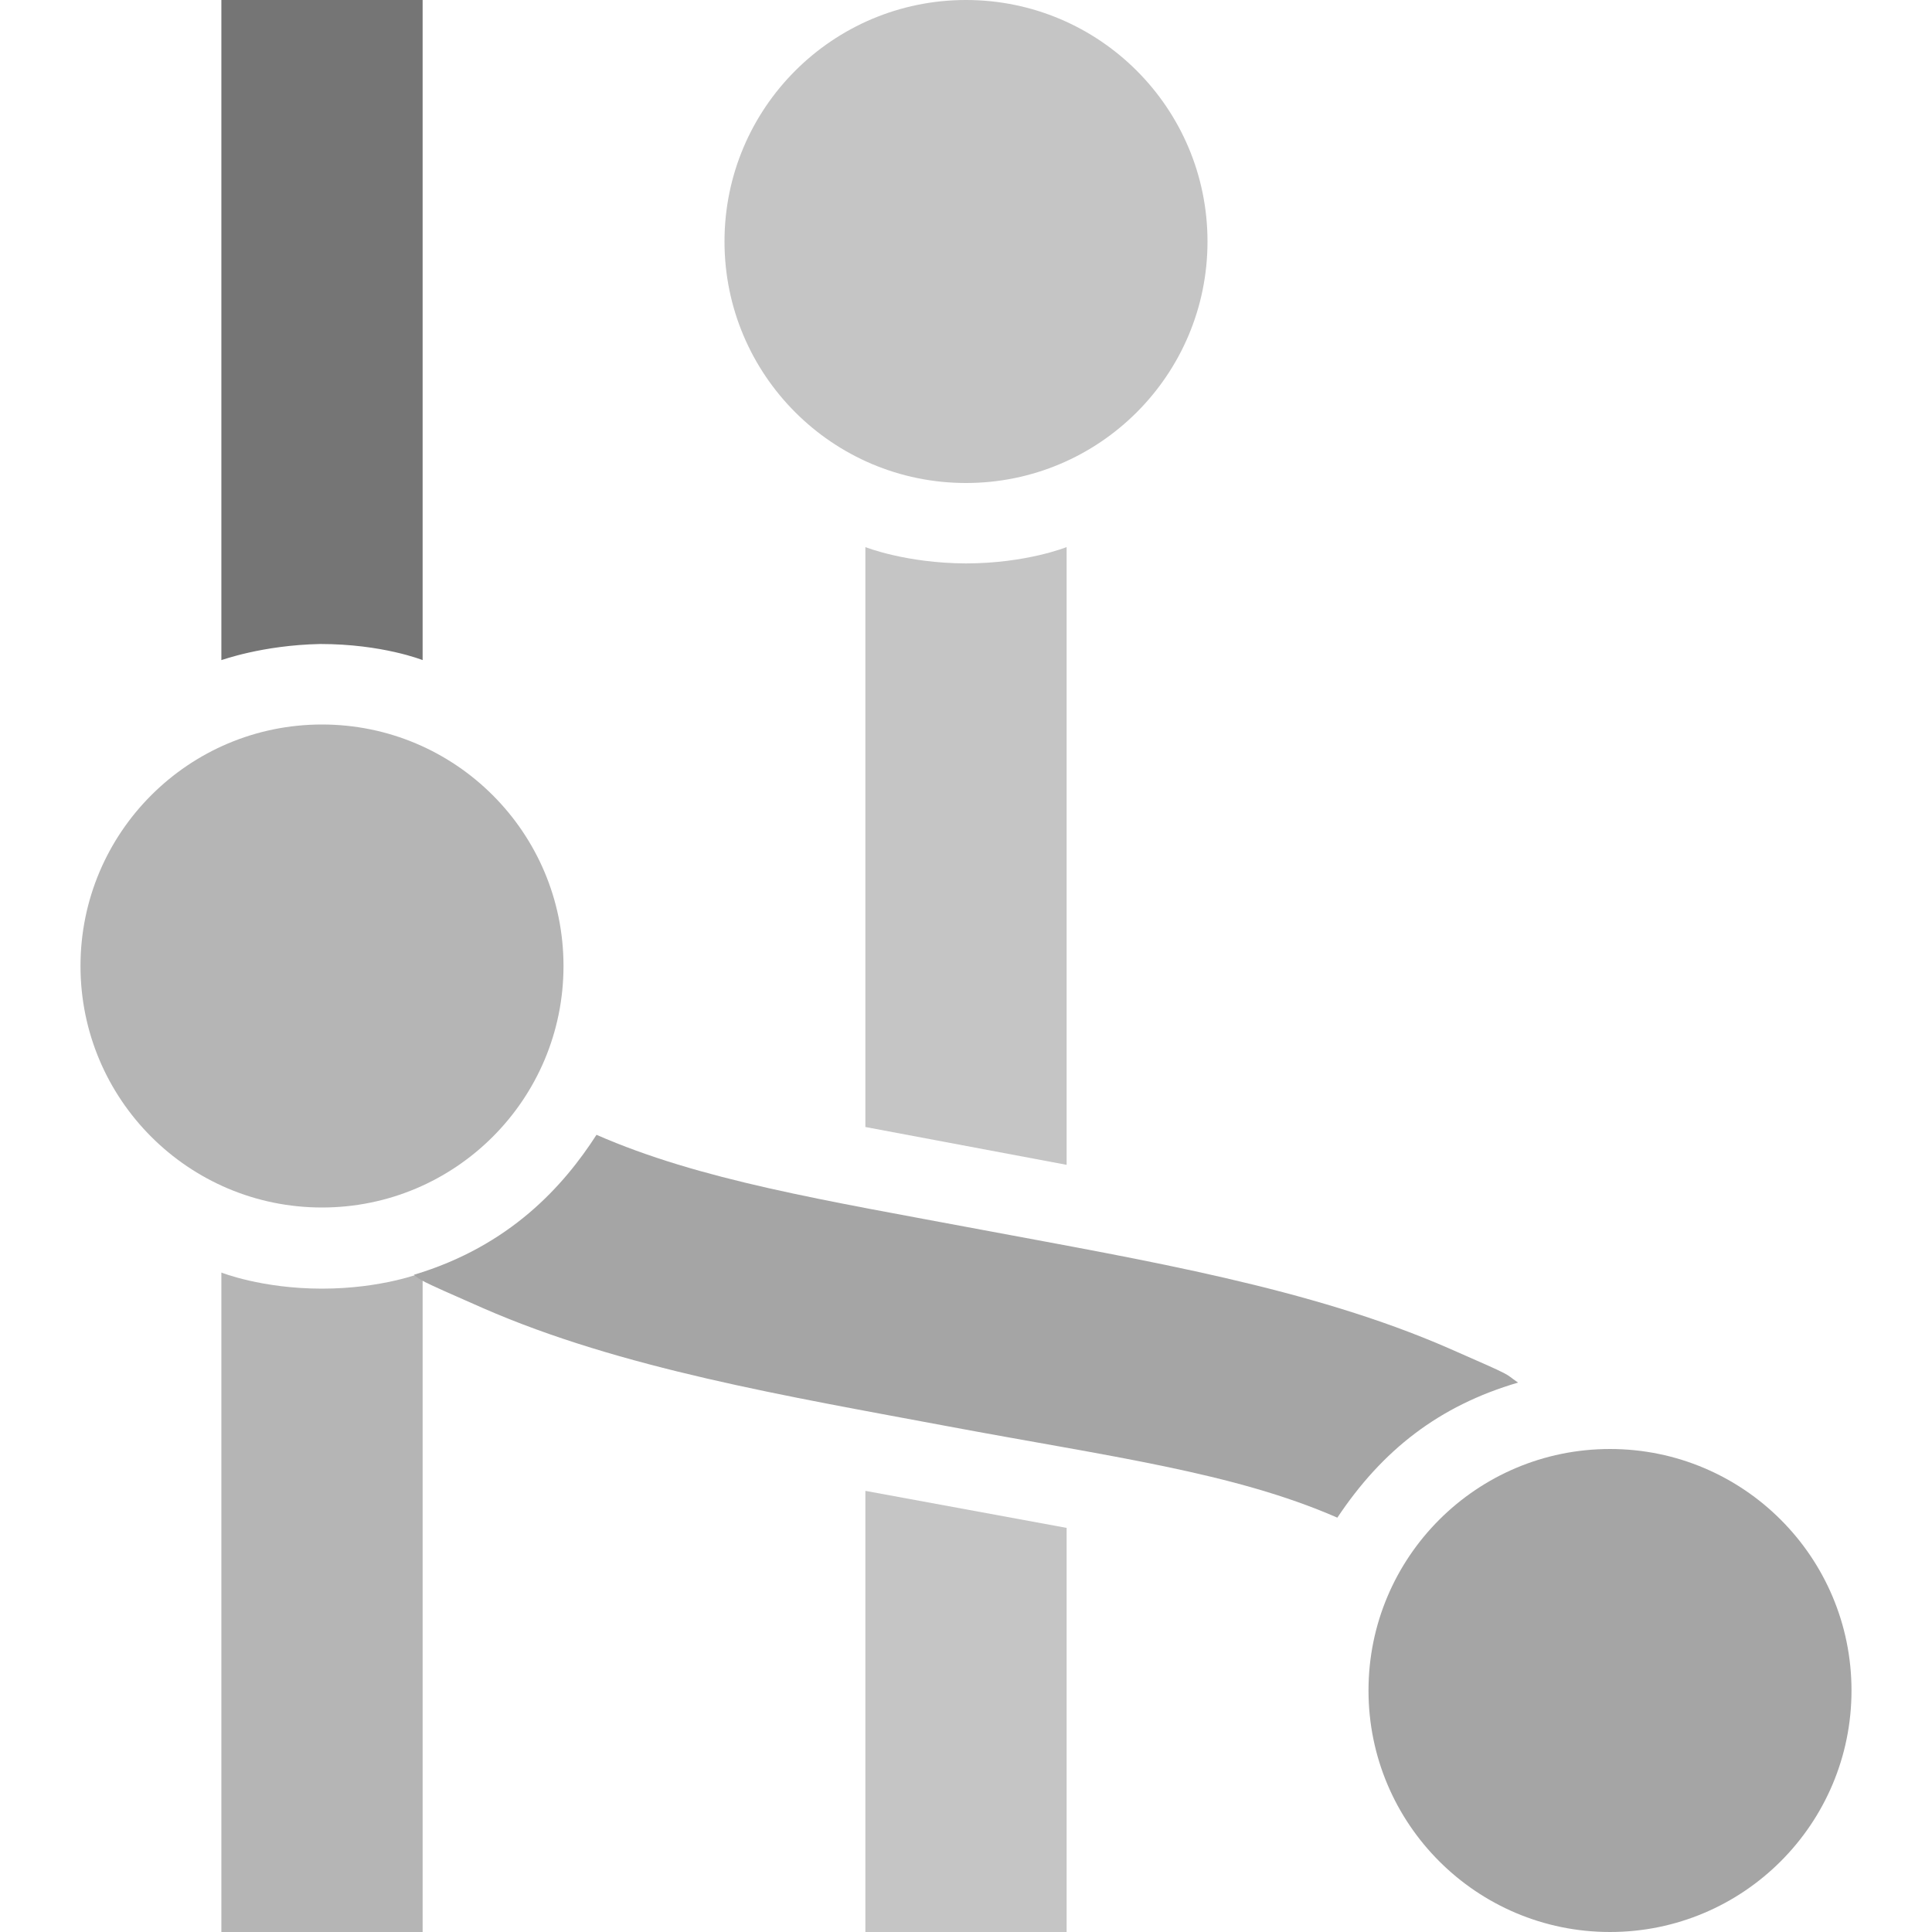
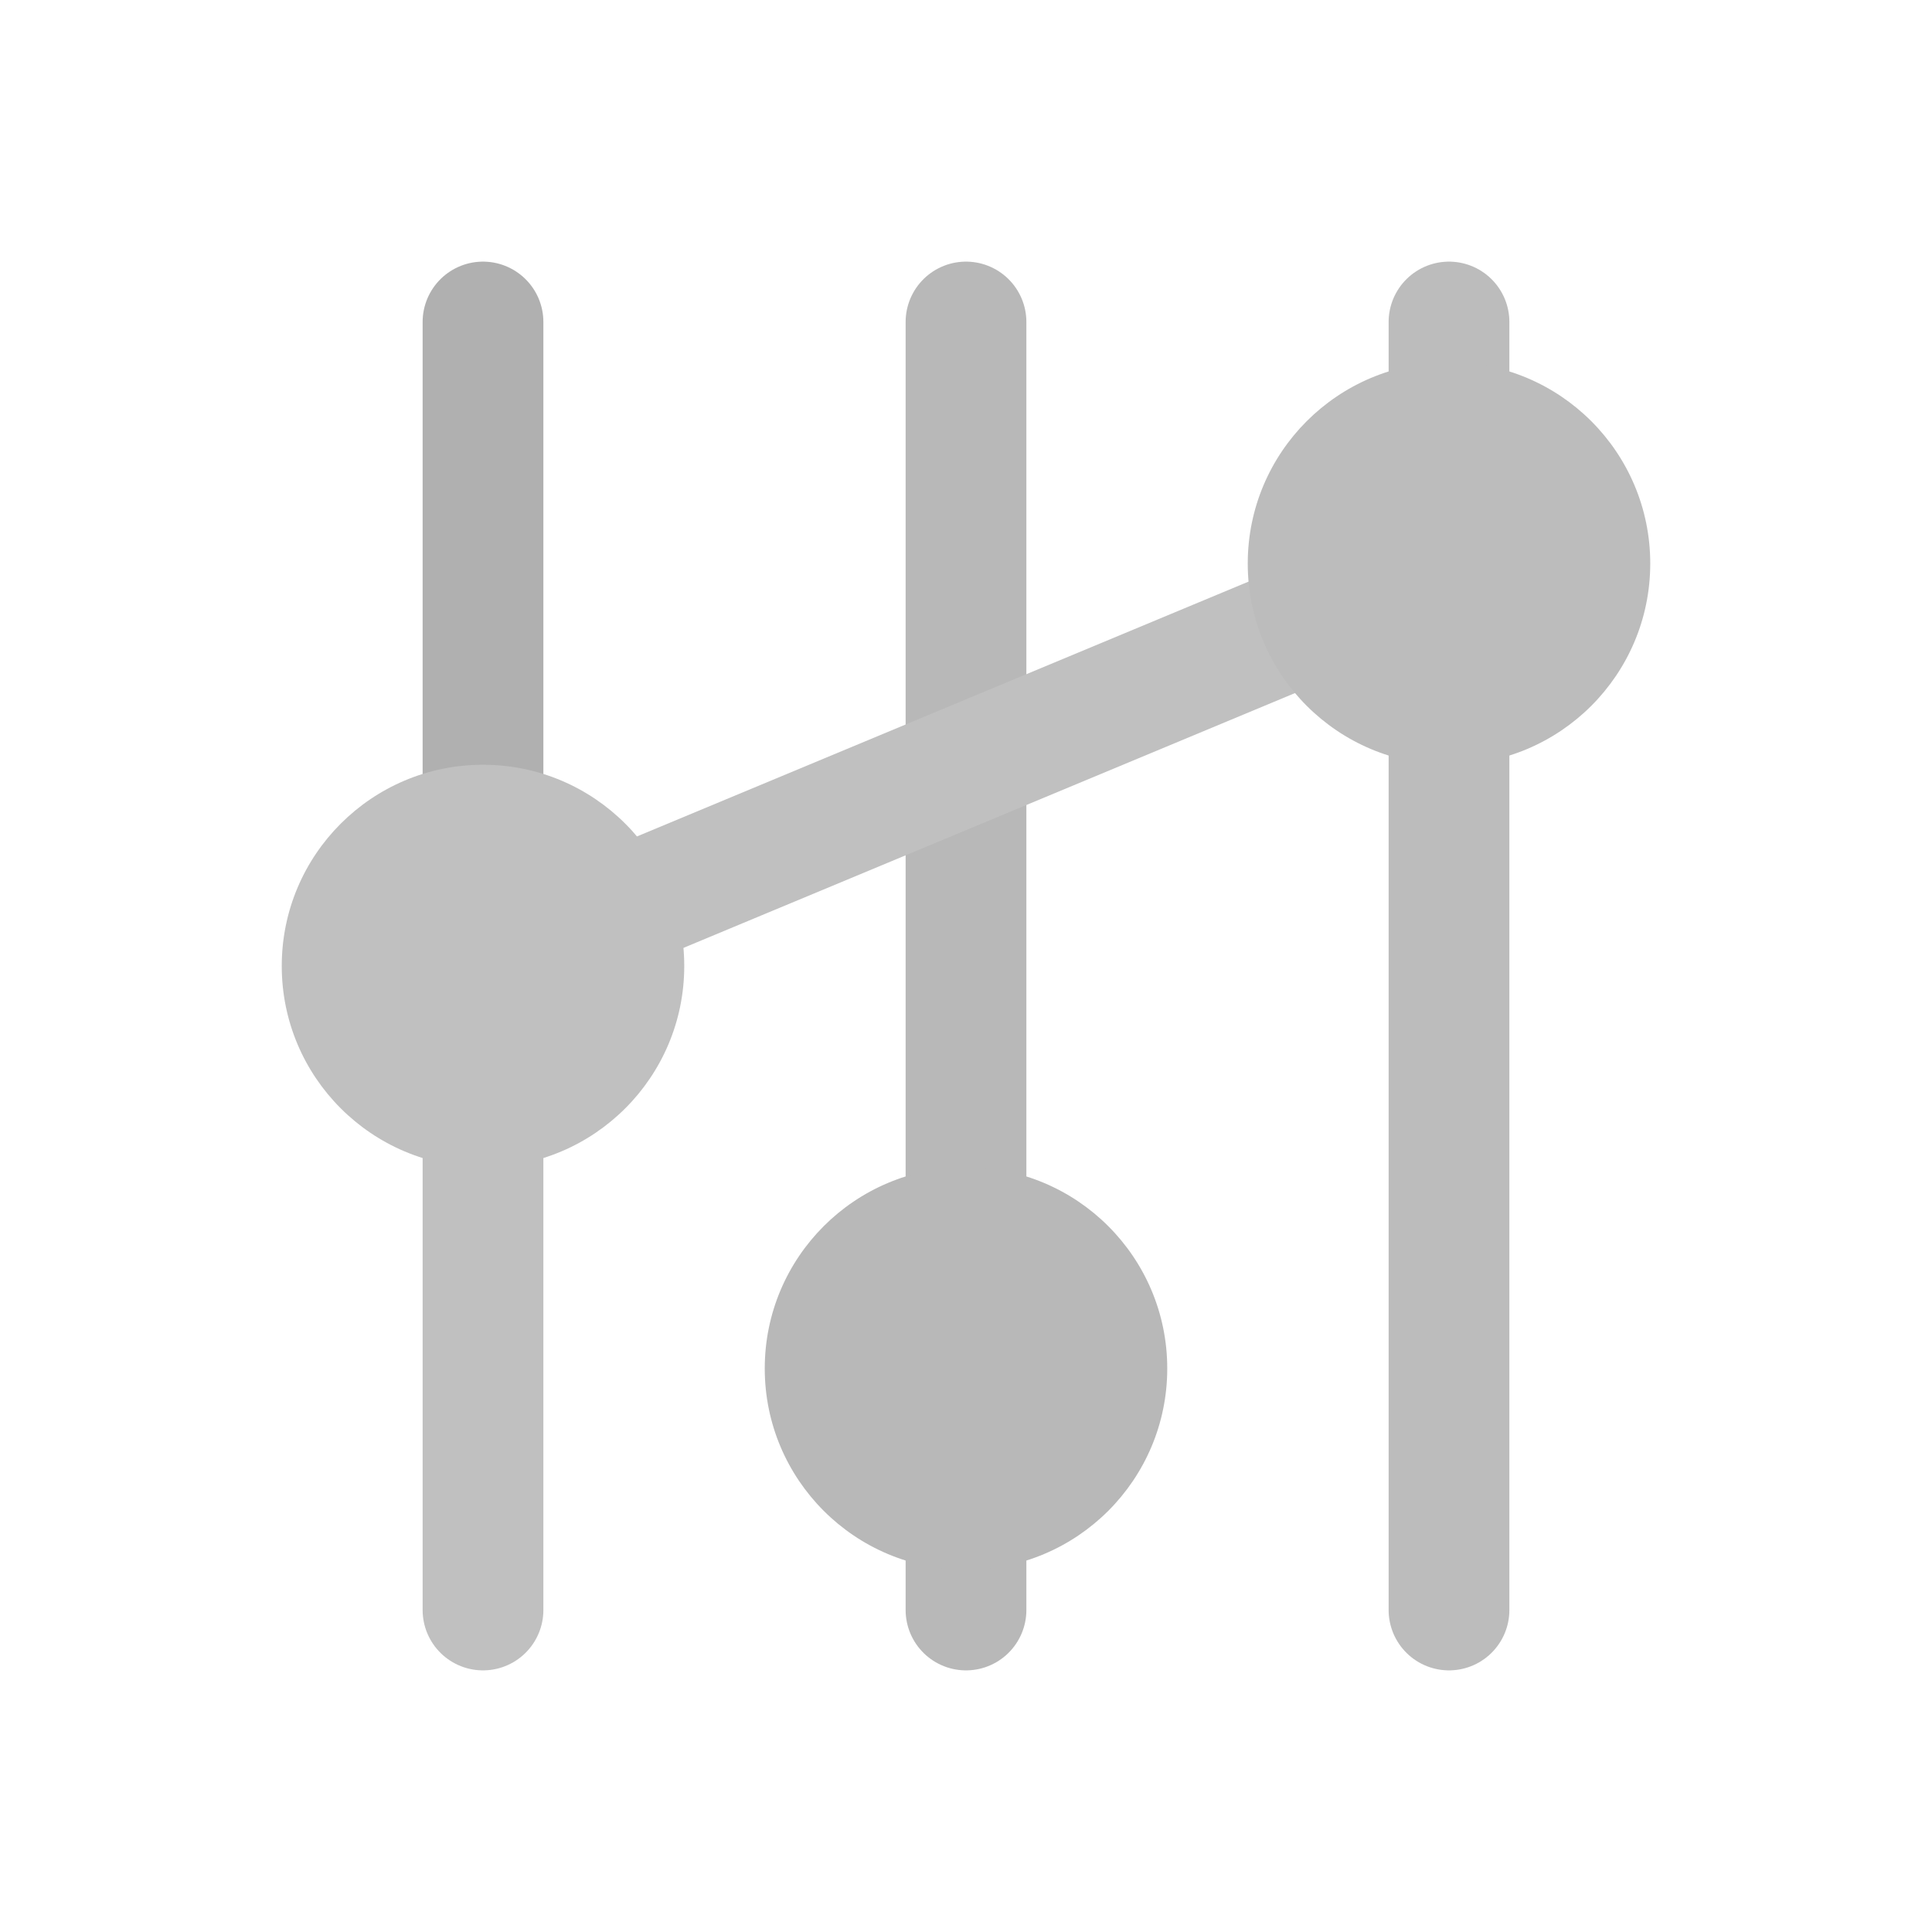
- <svg xmlns="http://www.w3.org/2000/svg" width="24" height="24">
-   <style>path,circle{fill-opacity:1;fill-rule:nonzero;stroke:none;}</style>
-   <path style="fill:#b5b5b5" d="m 2.75,15.808 c 0,0 0.5,0.2 1.25,0.2 0.75,0 1.25,-0.2 1.25,-0.2 l 0,8.192 -2.5,0 z" />
-   <path style="fill:#c5c5c5" d="m 10.75,6.796 c 0,0 0.5,0.2 1.25,0.203 0.75,-8.355e-4 1.25,-0.203 1.25,-0.203 L 13.25,14.47 10.75,14 z" />
-   <path style="fill:#c5c5c5" d="m 10.75,18.52 2.5,0.46 0,5.02 -2.5,0 z" />
-   <path style="fill:#757575" d="m 2.75,0 2.5,0 0,8.2 C 5.25,8.2 4.75,8 3.978,8 3.25,8.015 2.75,8.203 2.75,8.2 z" />
-   <path style="fill:#a5a5a5" d="M 5.141,15.836 C 5.235,15.906 5.143,15.875 6,16.25 c 1.714,0.75 3.781,1.094 5.781,1.469 2,0.375 3.546,0.571 4.832,1.134 0.56,-0.84 1.263,-1.39 2.245,-1.678 C 18.668,17.046 18.857,17.125 18,16.75 c -1.714,-0.75 -3.781,-1.094 -5.781,-1.469 -2,-0.375 -3.523,-0.621 -4.809,-1.184 -0.407,0.632 -1.074,1.382 -2.269,1.739 z" />
-   <circle style="fill:#b5b5b5" cx="4" cy="12" r="3" />
-   <circle style="fill:#c5c5c5" cx="12" cy="3" r="3" />
-   <circle style="fill:#a5a5a5" cx="20" cy="21" r="3" />
+ <svg xmlns="http://www.w3.org/2000/svg" viewBox="0 0 24 24" width="24" height="24">
+   <line x1="6" y1="4" x2="6" y2="12" stroke="#b0b0b0" stroke-width="1.5" stroke-linecap="round" />
+   <line x1="6" y1="12" x2="6" y2="20" stroke="#c0c0c0" stroke-width="1.5" stroke-linecap="round" />
+   <line x1="12" y1="4" x2="12" y2="20" stroke="#b8b8b8" stroke-width="1.5" stroke-linecap="round" />
+   <line x1="18" y1="4" x2="18" y2="20" stroke="#bcbcbc" stroke-width="1.5" stroke-linecap="round" />
+   <line x1="6" y1="12" x2="18" y2="7" stroke="#c0c0c0" stroke-width="1.5" stroke-linecap="round" />
+   <circle cx="18" cy="7" r="2.5" fill="#bcbcbc" />
+   <circle cx="6" cy="12" r="2.5" fill="#c0c0c0" />
+   <circle cx="12" cy="17" r="2.5" fill="#b8b8b8" />
</svg>
